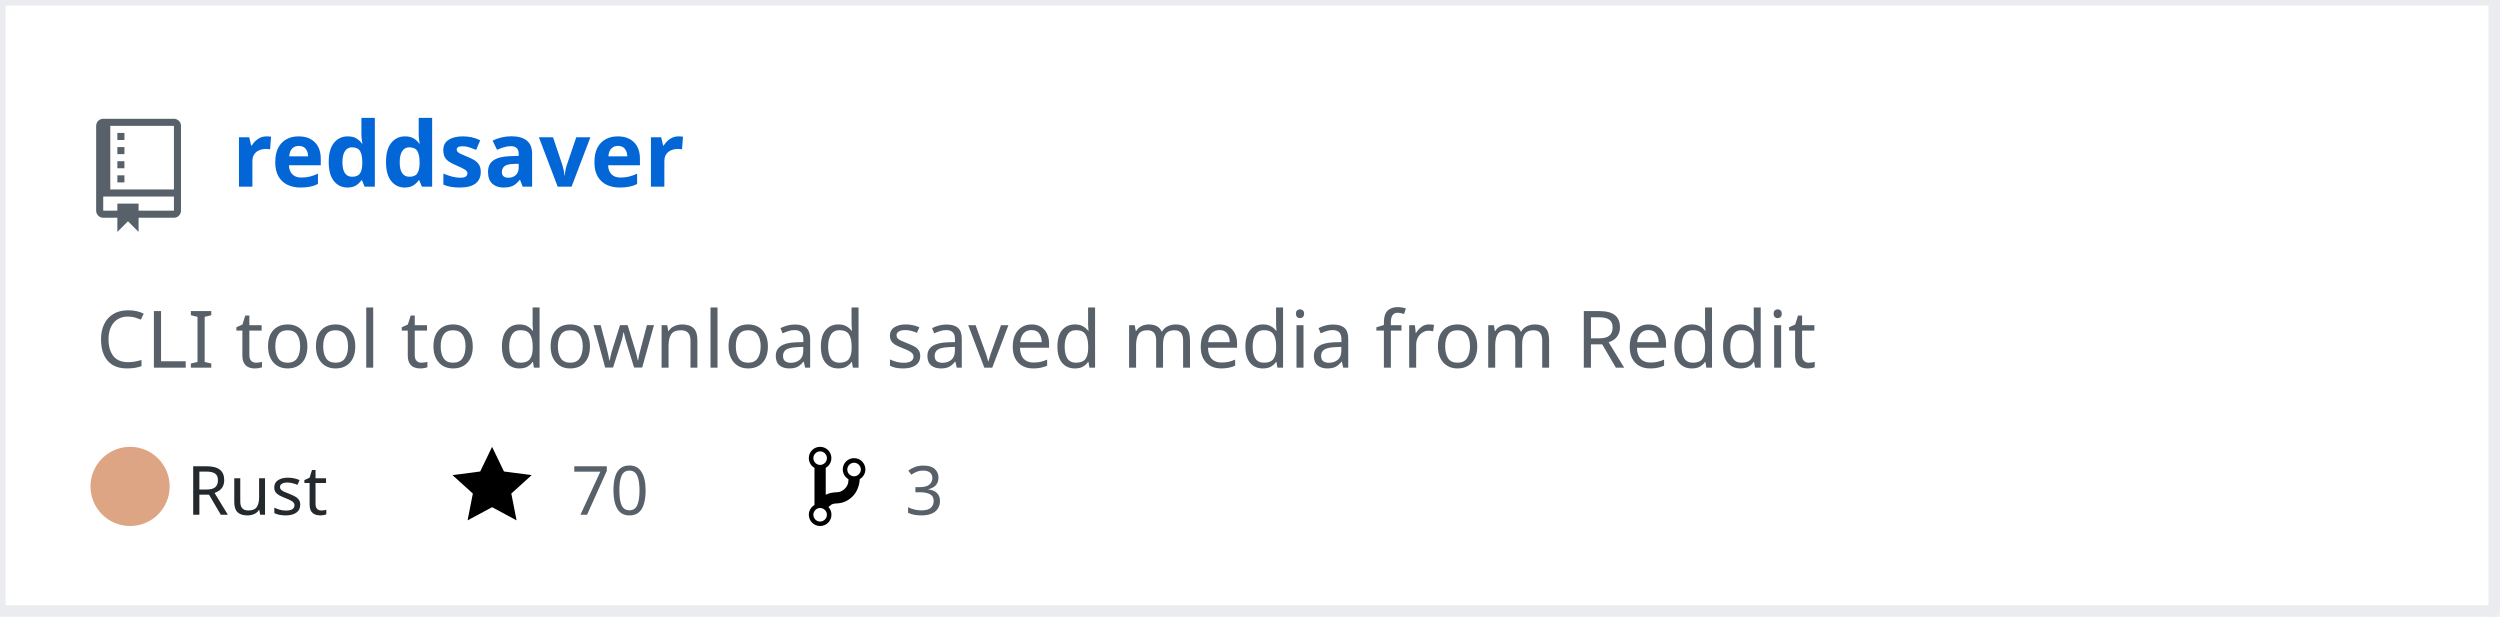
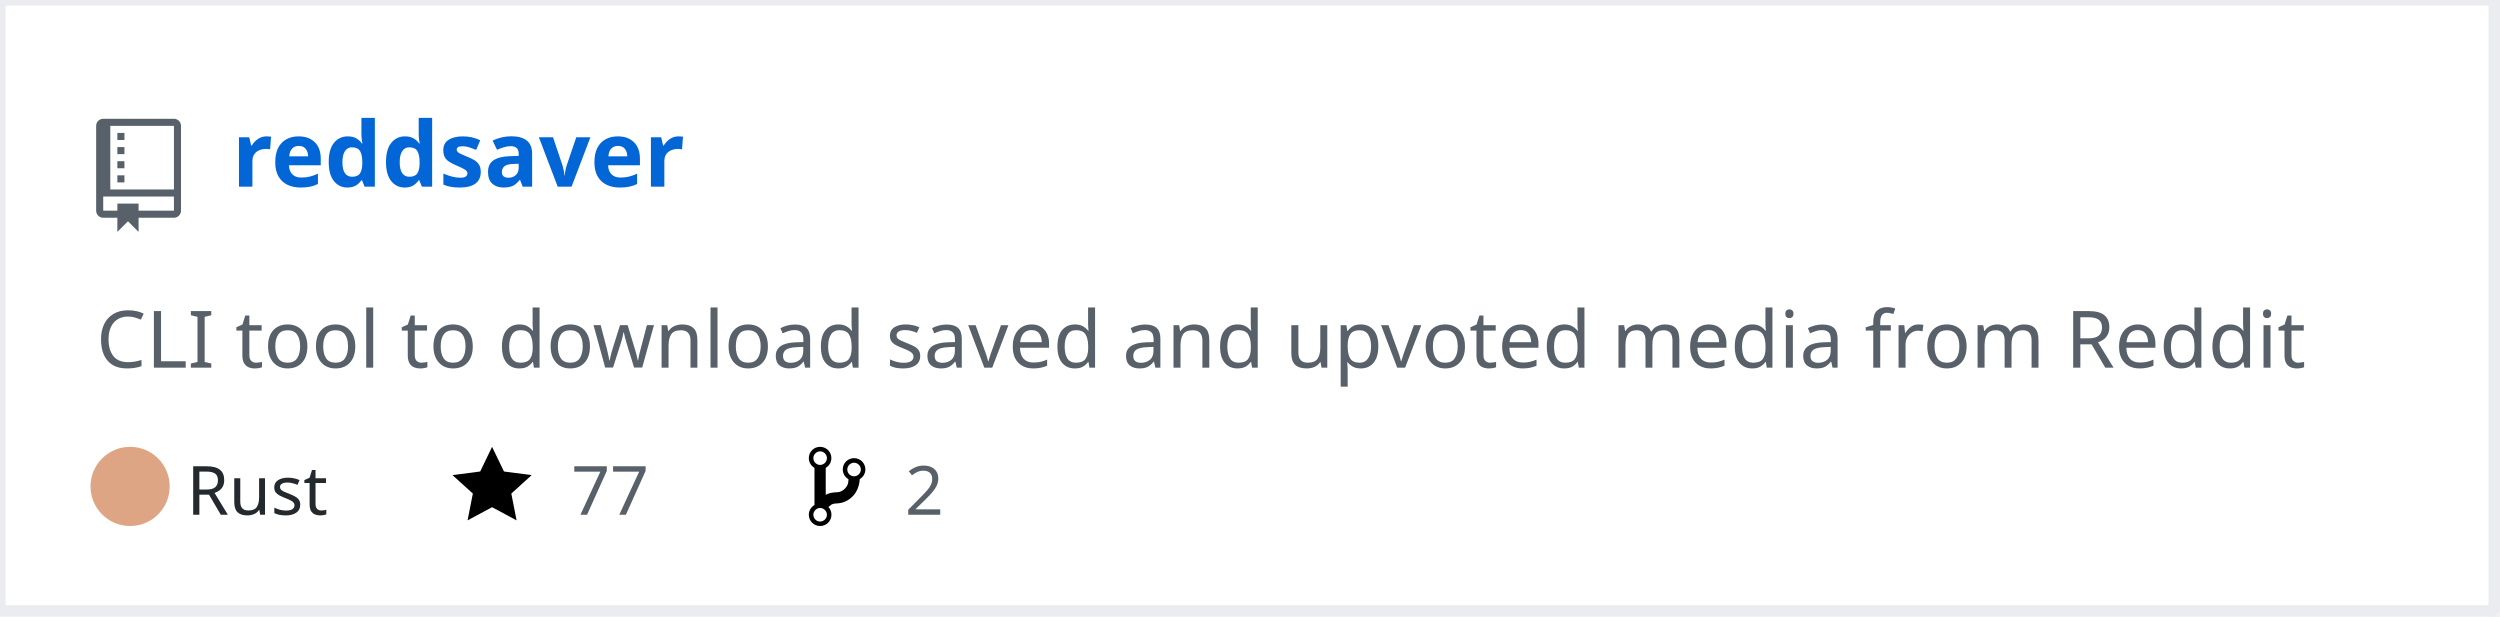
<svg xmlns="http://www.w3.org/2000/svg" width="442" height="109" version="1.2" baseProfile="tiny" data-reactroot="">
  <defs />
  <g fill="none" stroke="black" stroke-width="1" fill-rule="evenodd" stroke-linecap="square" stroke-linejoin="bevel">
    <g fill="#ffffff" fill-opacity="1" stroke="none" transform="matrix(1,0,0,1,0,0)">
      <rect x="0" y="0" width="440" height="109" />
    </g>
    <rect x="0" y="0" width="441" height="108" stroke="#eaecef" stroke-width="2" />
    <g fill="#586069" fill-opacity="1" stroke="none" transform="matrix(1.25,0,0,1.25,17,21)">
      <path vector-effect="none" fill-rule="evenodd" d="M4,9 L3,9 L3,8 L4,8 L4,9 M4,6 L3,6 L3,7 L4,7 L4,6 M4,4 L3,4 L3,5 L4,5 L4,4 M4,2 L3,2 L3,3 L4,3 L4,2 M12,1 L12,13 C12,13.55 11.55,14 11,14 L6,14 L6,16 L4.5,14.5 L3,16 L3,14 L1,14 C0.45,14 0,13.55 0,13 L0,1 C0,0.45 0.45,0 1,0 L11,0 C11.55,0 12,0.45 12,1 M11,11 L1,11 L1,13 L3,13 L3,12 L6,12 L6,13 L11,13 L11,11 M11,1 L2,1 L2,10 L11,10 L11,1" />
    </g>
    <g fill="#0366d6" fill-opacity="1" stroke="#0366d6" stroke-opacity="1" stroke-width="1" stroke-linecap="square" stroke-linejoin="bevel" transform="matrix(1,0,0,1,0,0)">
      <a target="" href="https://github.com/manojkarthick/reddsaver">
        <text fill="#0366d6" fill-opacity="1" stroke="none" xml:space="preserve" x="41" y="33" font-family="sans-serif" font-size="16" font-weight="630" font-style="normal">reddsaver</text>
      </a>
    </g>
    <g fill="#586069" fill-opacity="1" stroke="#586069" stroke-opacity="1" stroke-width="1" stroke-linecap="square" stroke-linejoin="bevel" transform="matrix(1,0,0,1,0,0)">
-       <text fill="#586069" fill-opacity="1" stroke="none" xml:space="preserve" x="17" y="65" font-family="sans-serif" font-size="14" font-weight="400" font-style="normal">CLI tool to download saved media from Reddit </text>
+       <text fill="#586069" fill-opacity="1" stroke="none" xml:space="preserve" x="17" y="65" font-family="sans-serif" font-size="14" font-weight="400" font-style="normal">CLI tool to download saved and upvoted media from Reddit </text>
    </g>
    <g fill="#24292e" fill-opacity="1" stroke="#24292e" stroke-opacity="1" stroke-width="1" stroke-linecap="square" stroke-linejoin="bevel" transform="matrix(1,0,0,1,0,0)">
      <text fill="#24292e" fill-opacity="1" stroke="none" xml:space="preserve" x="33" y="91" font-family="sans-serif" font-size="12" font-weight="400" font-style="normal">Rust</text>
    </g>
    <g fill="#000000" fill-opacity="1" stroke="none" transform="matrix(1,0,0,1,80,78)">
      <a target="" href="https://github.com/manojkarthick/reddsaver/stargazers">
        <path vector-effect="none" fill-rule="evenodd" d="M14,6 L9.1,5.36 L7,1 L4.9,5.36 L0,6 L3.6,9.26 L2.67,14 L7,11.67 L11.33,14 L10.4,9.26 L14,6" />
      </a>
    </g>
    <g fill="#586069" fill-opacity="1" stroke="#586069" stroke-opacity="1" stroke-width="1" stroke-linecap="square" stroke-linejoin="bevel" transform="matrix(1,0,0,1,0,0)">
      <a target="" href="https://github.com/manojkarthick/reddsaver/stargazers">
-         <text fill="#586069" fill-opacity="1" stroke="none" xml:space="preserve" x="101" y="91" font-family="sans-serif" font-size="12" font-weight="400" font-style="normal">70</text>
+         <text fill="#586069" fill-opacity="1" stroke="none" xml:space="preserve" x="101" y="91" font-family="sans-serif" font-size="12" font-weight="400" font-style="normal">77</text>
      </a>
    </g>
    <g fill="#000000" fill-opacity="1" stroke="none" transform="matrix(1,0,0,1,143,78)">
      <a target="" href="https://github.com/manojkarthick/reddsaver/network/members">
        <path vector-effect="none" fill-rule="evenodd" d="M10,5 C10,3.89 9.11,3 8,3 C7.097,2.998 6.305,3.603 6.07,4.476 C5.836,5.348 6.217,6.269 7,6.72 L7,7.02 C6.98,7.54 6.77,8 6.37,8.4 C5.97,8.8 5.51,9.01 4.99,9.03 C4.16,9.05 3.51,9.19 2.99,9.48 L2.99,4.72 C3.773,4.269 4.154,3.348 3.92,2.476 C3.685,1.603 2.893,0.998 1.99,1 C0.88,1 0,1.89 0,3 C0.004,3.71 0.385,4.365 1,4.72 L1,11.28 C0.41,11.63 0,12.27 0,13 C0,14.11 0.89,15 2,15 C3.11,15 4,14.11 4,13 C4,12.47 3.8,12 3.47,11.64 C3.56,11.58 3.95,11.23 4.06,11.17 C4.31,11.06 4.62,11 5,11 C6.05,10.95 6.95,10.55 7.75,9.75 C8.55,8.95 8.95,7.77 9,6.73 L8.98,6.73 C9.59,6.37 10,5.73 10,5 M2,1.8 C2.66,1.8 3.2,2.35 3.2,3 C3.2,3.65 2.65,4.2 2,4.2 C1.35,4.2 0.8,3.65 0.8,3 C0.8,2.35 1.35,1.8 2,1.8 M2,14.21 C1.34,14.21 0.8,13.66 0.8,13.01 C0.8,12.36 1.35,11.81 2,11.81 C2.65,11.81 3.2,12.36 3.2,13.01 C3.2,13.66 2.65,14.21 2,14.21 M8,6.21 C7.34,6.21 6.8,5.66 6.8,5.01 C6.8,4.36 7.35,3.81 8,3.81 C8.65,3.81 9.2,4.36 9.2,5.01 C9.2,5.66 8.65,6.21 8,6.21 " />
      </a>
    </g>
    <g fill="#586069" fill-opacity="1" stroke="#586069" stroke-opacity="1" stroke-width="1" stroke-linecap="square" stroke-linejoin="bevel" transform="matrix(1,0,0,1,0,0)">
      <a target="" href="https://github.com/manojkarthick/reddsaver/network/members">
-         <text fill="" fill-opacity="1" stroke="none" xml:space="preserve" x="160" y="91" font-family="sans-serif" font-size="12" font-weight="400" font-style="normal">3</text>
+         <text fill="" fill-opacity="1" stroke="none" xml:space="preserve" x="160" y="91" font-family="sans-serif" font-size="12" font-weight="400" font-style="normal">2</text>
      </a>
    </g>
    <circle cx="23" cy="86" r="7" stroke="none" fill="#dea584" />
  </g>
</svg>
